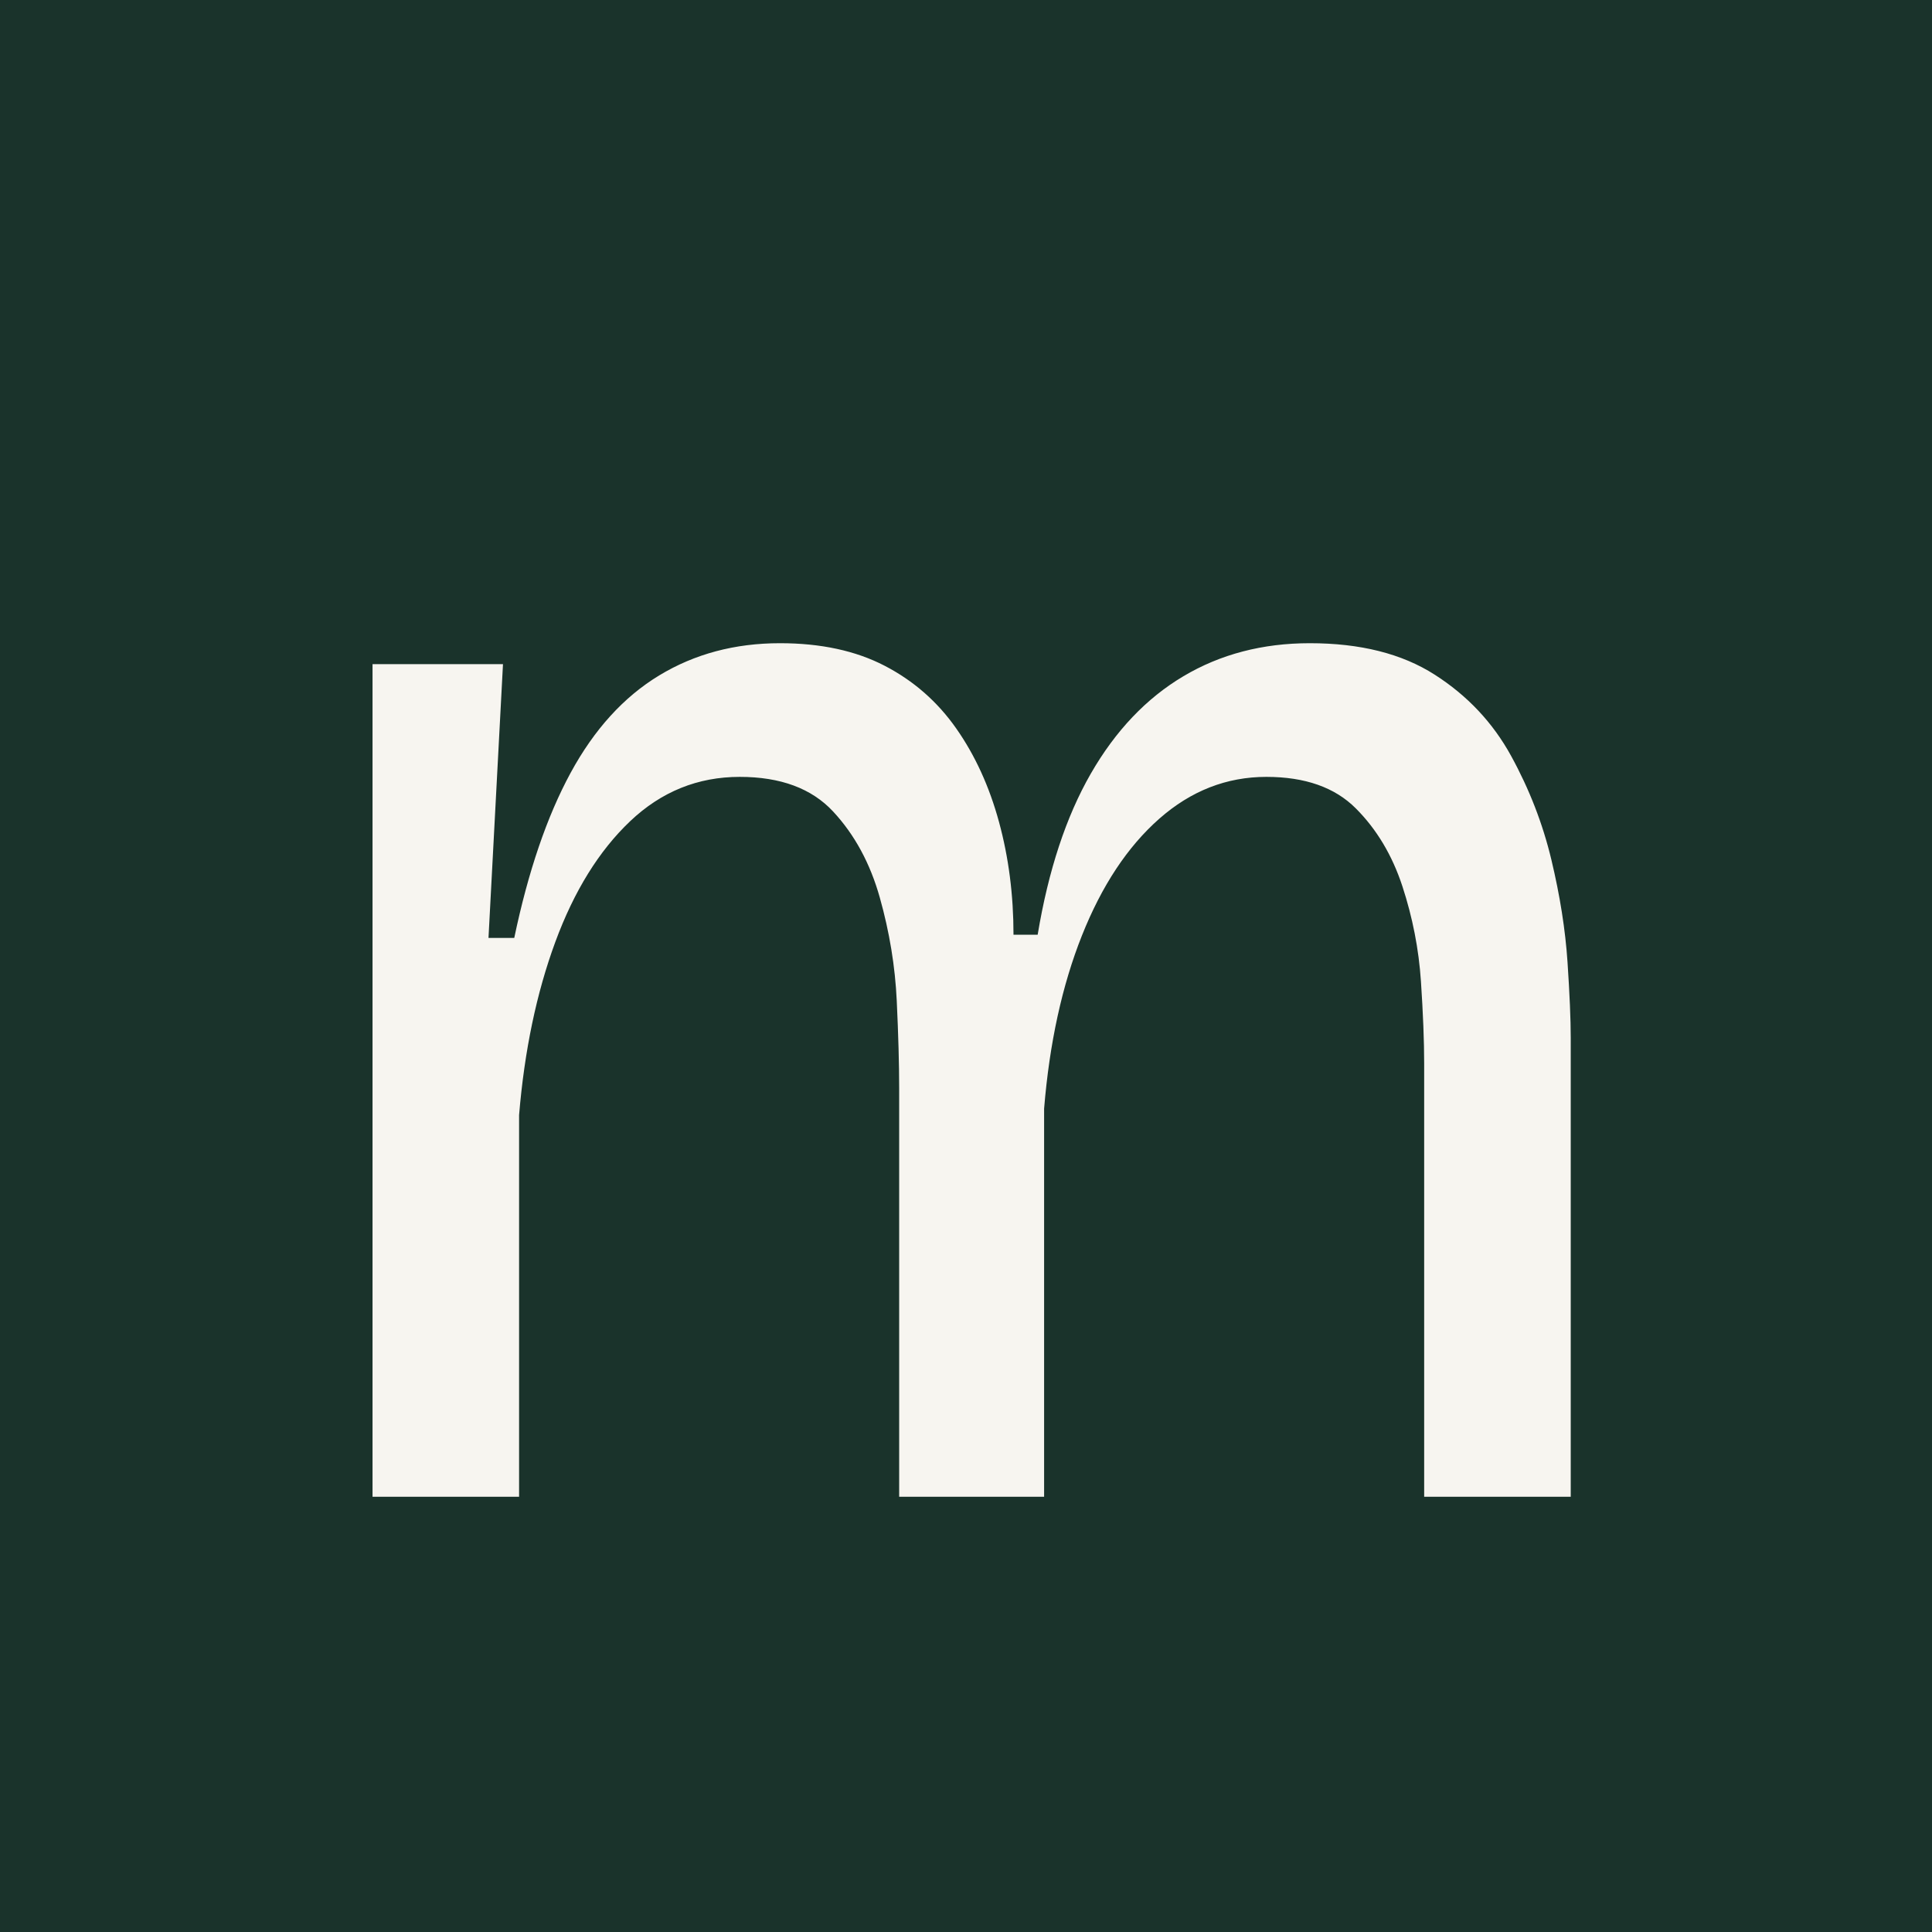
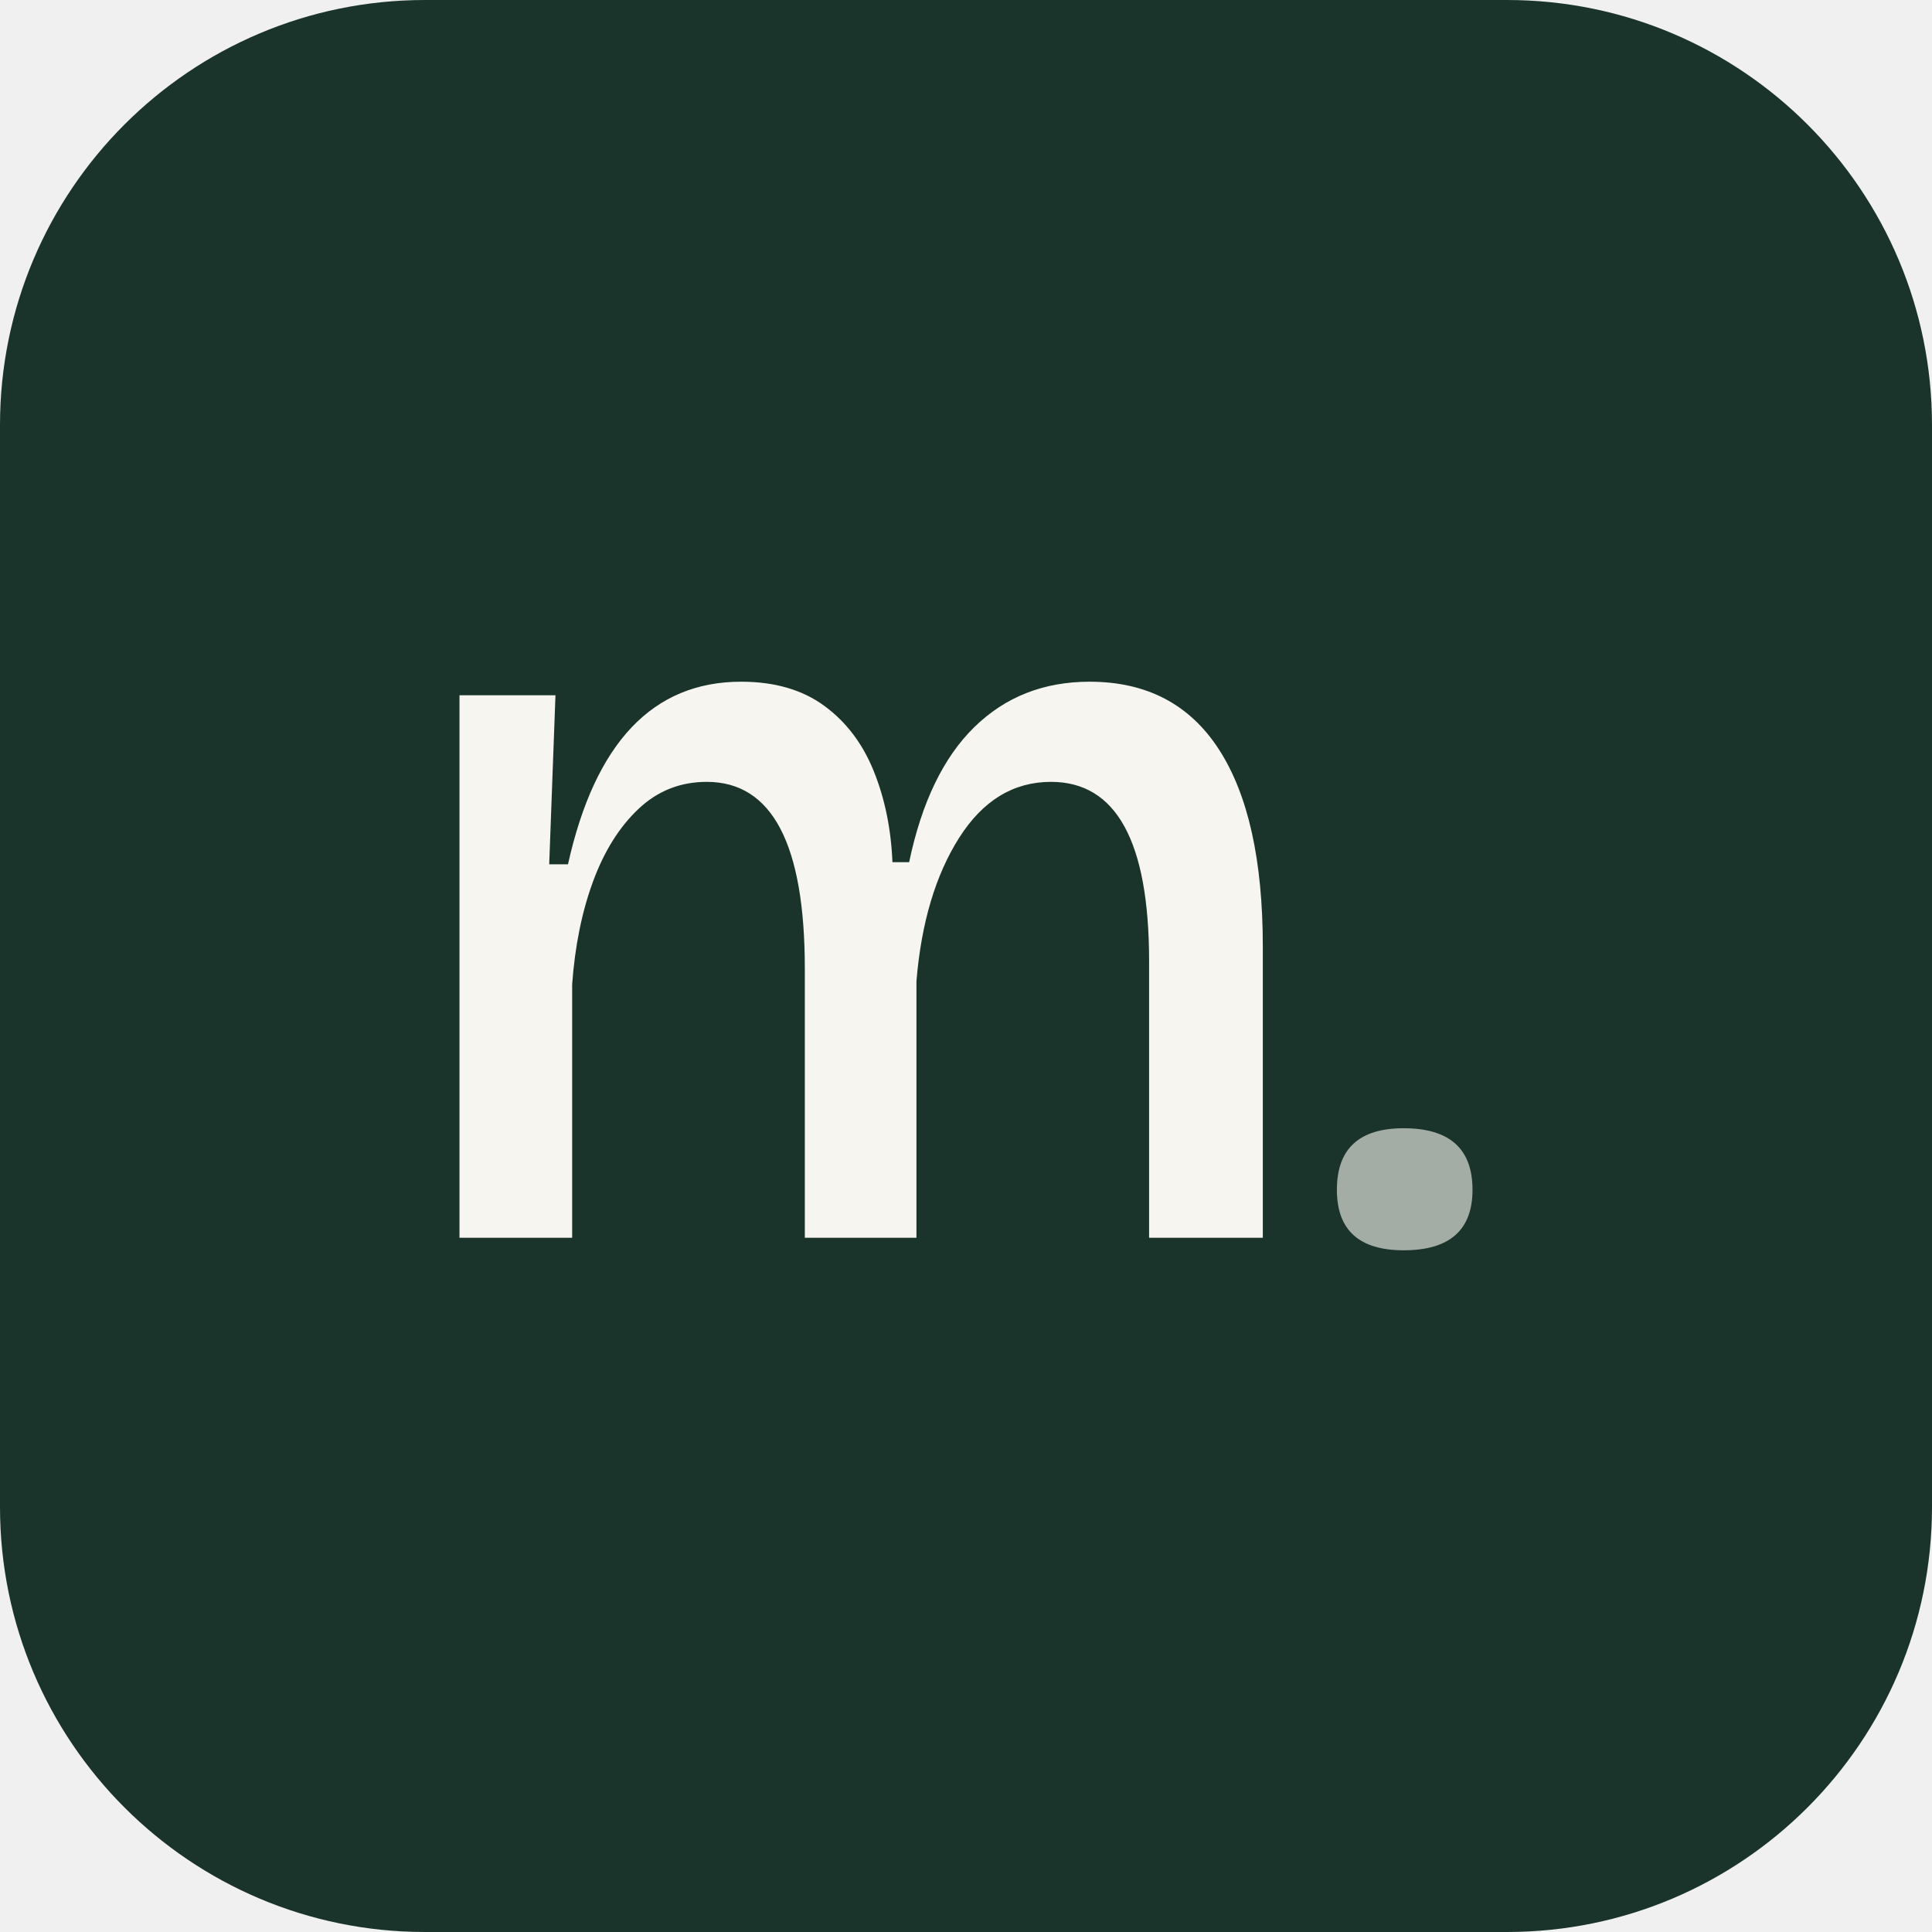
- <svg xmlns="http://www.w3.org/2000/svg" width="2000" zoomAndPan="magnify" viewBox="0 0 1500 1500" height="2000" preserveAspectRatio="xMidYMid meet" version="1.0">
-   <defs>
-     <g />
-     <clipPath id="0a7a2abc14">
-       <rect x="0" width="1037" y="0" height="1500" />
-     </clipPath>
-   </defs>
-   <rect x="-150" width="1800" fill="#ffffff" y="-150" height="1800" fill-opacity="1" />
-   <rect x="-150" width="1800" fill="#1a332b" y="-150" height="1800" fill-opacity="1" />
-   <g transform="matrix(1, 0, 0, 1, 194, 0.000000000000112861)">
-     <g clip-path="url(#0a7a2abc14)">
-       <g fill="#f7f5f0" fill-opacity="1">
-         <g transform="translate(0.203684, 1162.086)">
-           <g>
-             <path d="M 95.031 0 L 95.031 -646.438 L 196.312 -646.438 L 185.062 -433.875 L 205.062 -433.875 C 215.895 -485.562 230.477 -528.285 248.812 -562.047 C 267.156 -595.805 290.082 -621.02 317.594 -637.688 C 345.102 -654.363 376.363 -662.703 411.375 -662.703 C 443.051 -662.703 470.141 -656.863 492.641 -645.188 C 515.148 -633.52 533.695 -617.266 548.281 -596.422 C 562.875 -575.586 573.922 -551.414 581.422 -523.906 C 588.922 -496.395 592.672 -467.219 592.672 -436.375 L 611.438 -436.375 C 619.77 -486.395 633.52 -528.078 652.688 -561.422 C 671.863 -594.766 695.832 -619.977 724.594 -637.062 C 753.352 -654.156 786.07 -662.703 822.75 -662.703 C 861.926 -662.703 894.223 -654.57 919.641 -638.312 C 945.066 -622.062 964.863 -601.016 979.031 -575.172 C 993.207 -549.328 1003.629 -522.441 1010.297 -494.516 C 1016.973 -466.598 1021.145 -440.133 1022.812 -415.125 C 1024.477 -390.113 1025.312 -370.523 1025.312 -356.359 L 1025.312 0 L 911.516 0 L 911.516 -336.344 C 911.516 -353.852 910.68 -375.109 909.016 -400.109 C 907.348 -425.117 902.555 -449.711 894.641 -473.891 C 886.723 -498.066 874.633 -518.281 858.375 -534.531 C 842.125 -550.789 818.992 -558.922 788.984 -558.922 C 758.141 -558.922 730.422 -548.082 705.828 -526.406 C 681.242 -504.727 661.238 -474.508 645.812 -435.75 C 630.395 -396.988 620.602 -352.188 616.438 -301.344 L 616.438 0 L 503.906 0 L 503.906 -317.594 C 503.906 -335.938 503.281 -358.441 502.031 -385.109 C 500.781 -411.785 496.398 -438.461 488.891 -465.141 C 481.391 -491.816 469.301 -514.113 452.625 -532.031 C 435.957 -549.957 411.785 -558.922 380.109 -558.922 C 347.598 -558.922 319.254 -547.457 295.078 -524.531 C 270.91 -501.602 251.531 -470.344 236.938 -430.75 C 222.352 -391.156 212.977 -346.352 208.812 -296.344 L 208.812 0 Z M 95.031 0 " />
-           </g>
-         </g>
-       </g>
-     </g>
+ <svg xmlns="http://www.w3.org/2000/svg" viewBox="0 0 100 100" width="100" height="100" role="img" aria-label="mad.builders">
+   <rect width="100" height="100" rx="22" fill="#1a342b" />
+   <g transform="translate(50 50) scale(0.54) translate(-56.05 26.05)">
+     <path d="M18.30 0L7.50 0L7.50-32.60L7.50-52L16.70-52L16.10-35.80L17.90-35.80Q21.80-53.30 34.50-53.30Q39.30-53.30 42.45-51Q45.60-48.70 47.20-44.75Q48.80-40.80 49-36L50.60-36Q52.40-44.60 56.85-48.95Q61.30-53.30 67.90-53.30Q76.10-53.30 80.30-46.80Q84.50-40.30 84.50-27.90L84.50 0L73.60 0L73.60-26.50Q73.60-43.70 64.20-43.70Q58.80-43.70 55.40-38.35Q52-33 51.30-24.60L51.30 0L40.60 0L40.60-25.80Q40.60-43.70 31.20-43.70Q27.40-43.70 24.65-41.10Q21.90-38.50 20.30-34.15Q18.70-29.80 18.30-24.30" fill="#f6f5f0" />
+     <path d="M98 1.20Q91.60 1.20 91.60-4.60Q91.60-10.50 98-10.50Q104.60-10.50 104.60-4.60Q104.60 1.20 98 1.20" fill="#f6f5f0" fill-opacity="0.62" />
  </g>
</svg>
